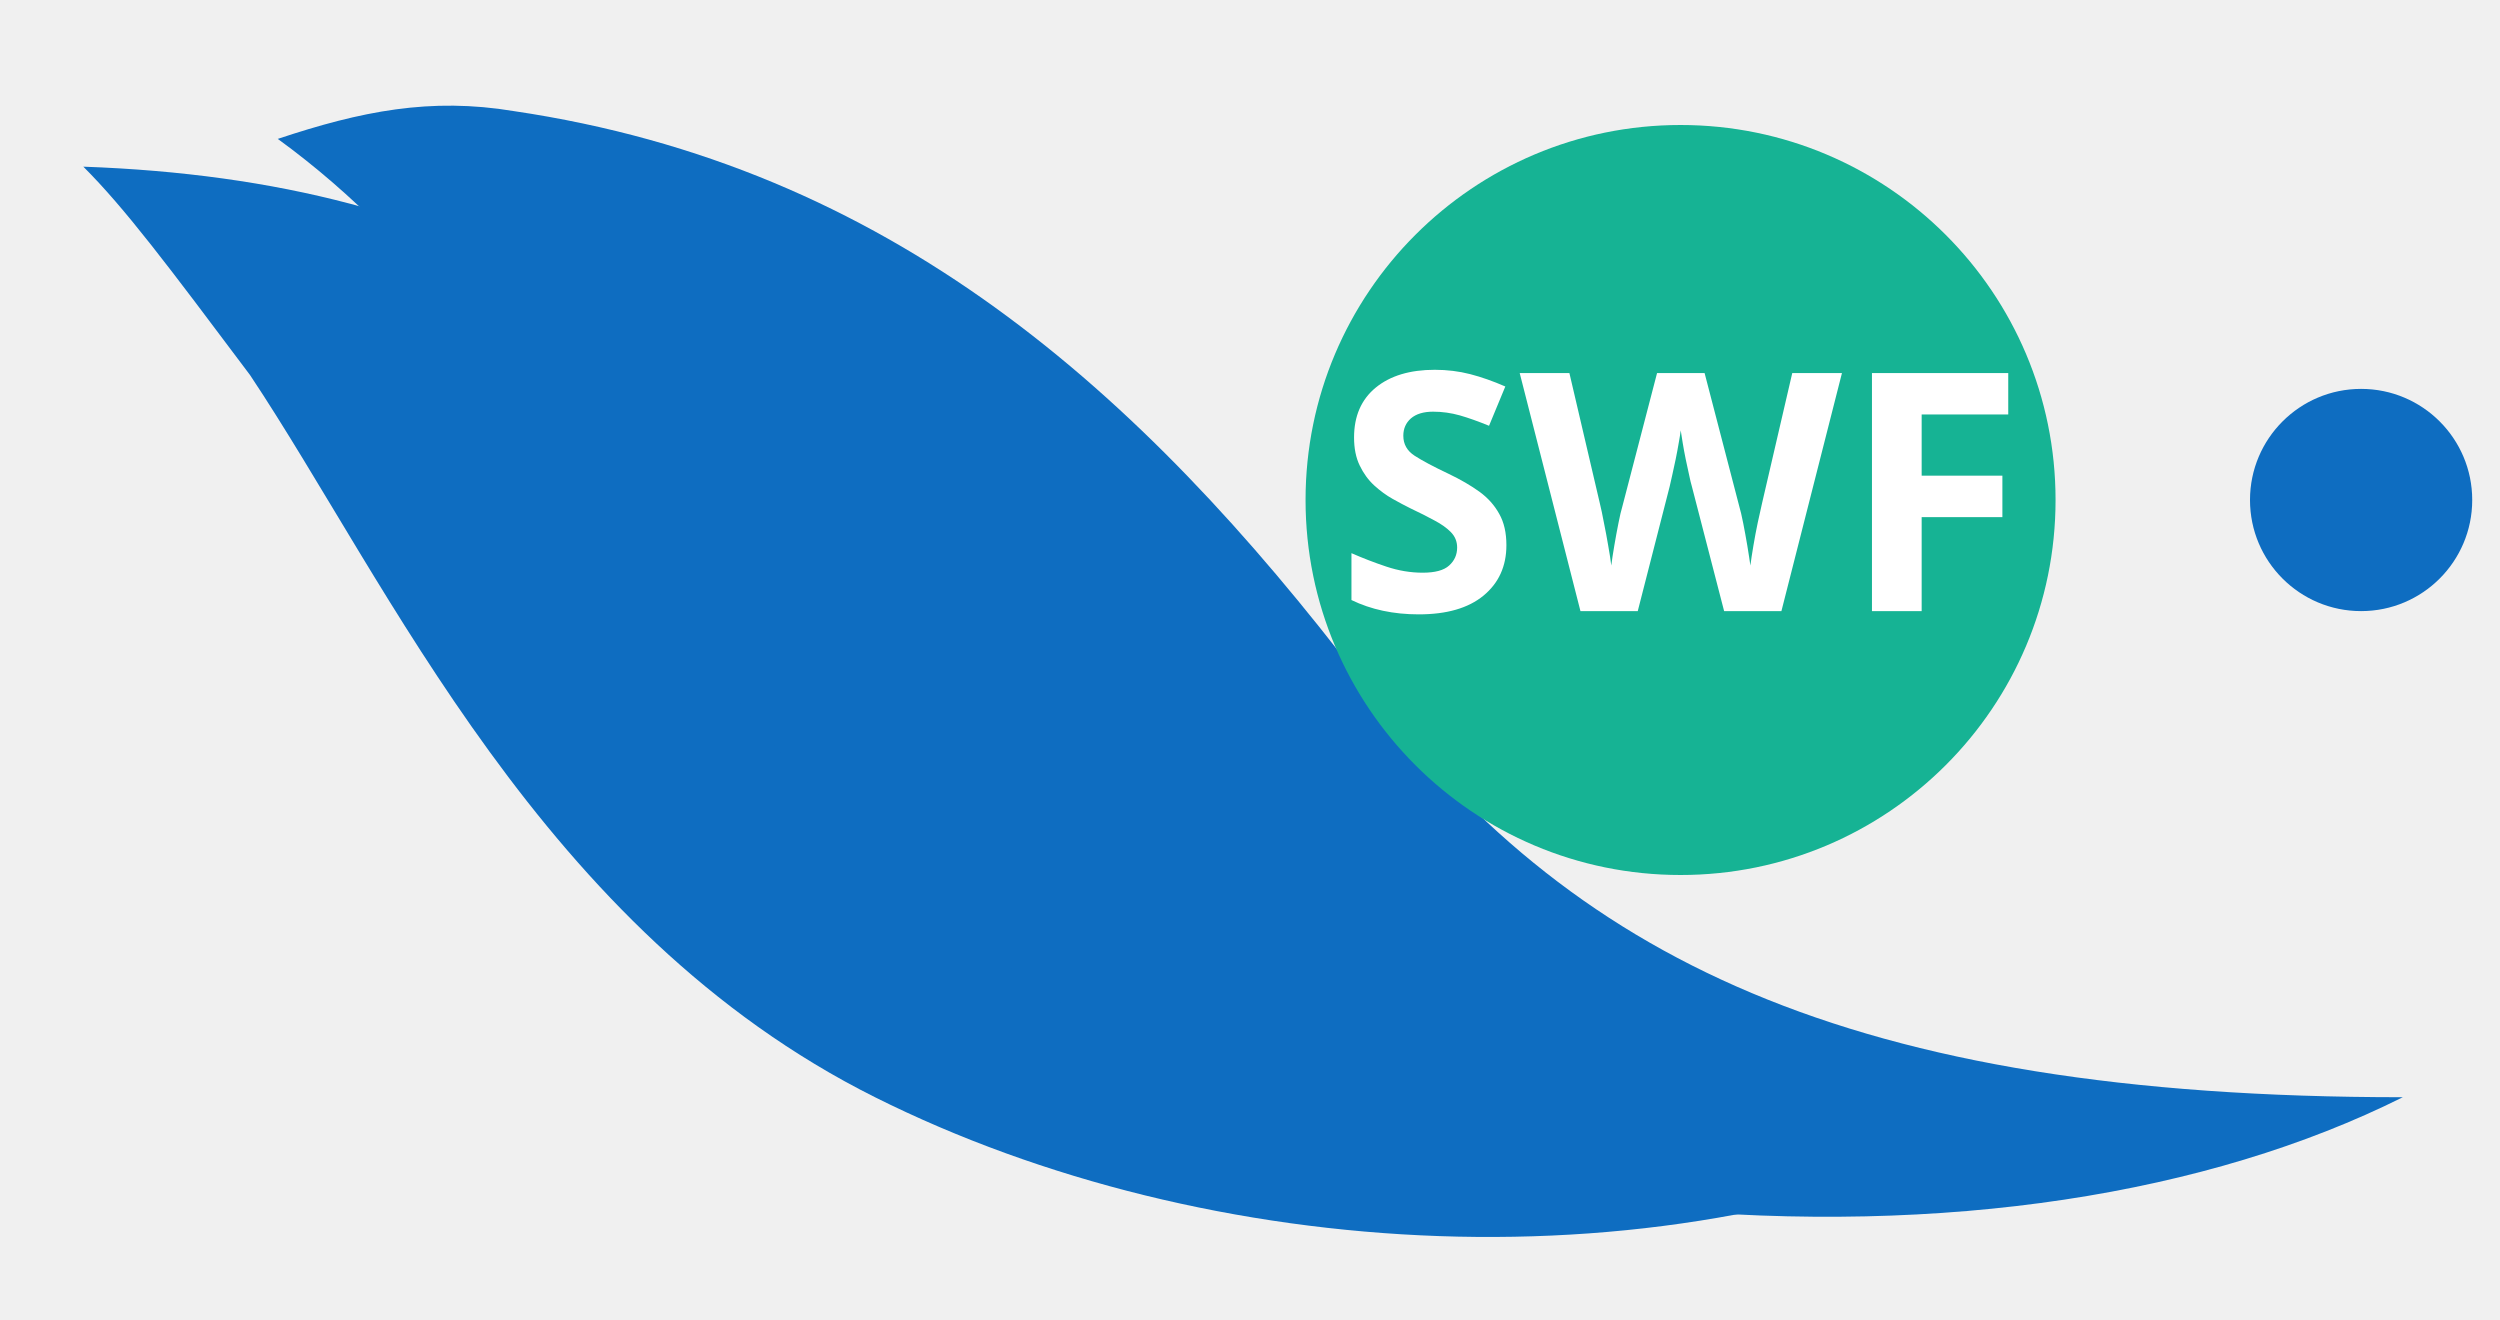
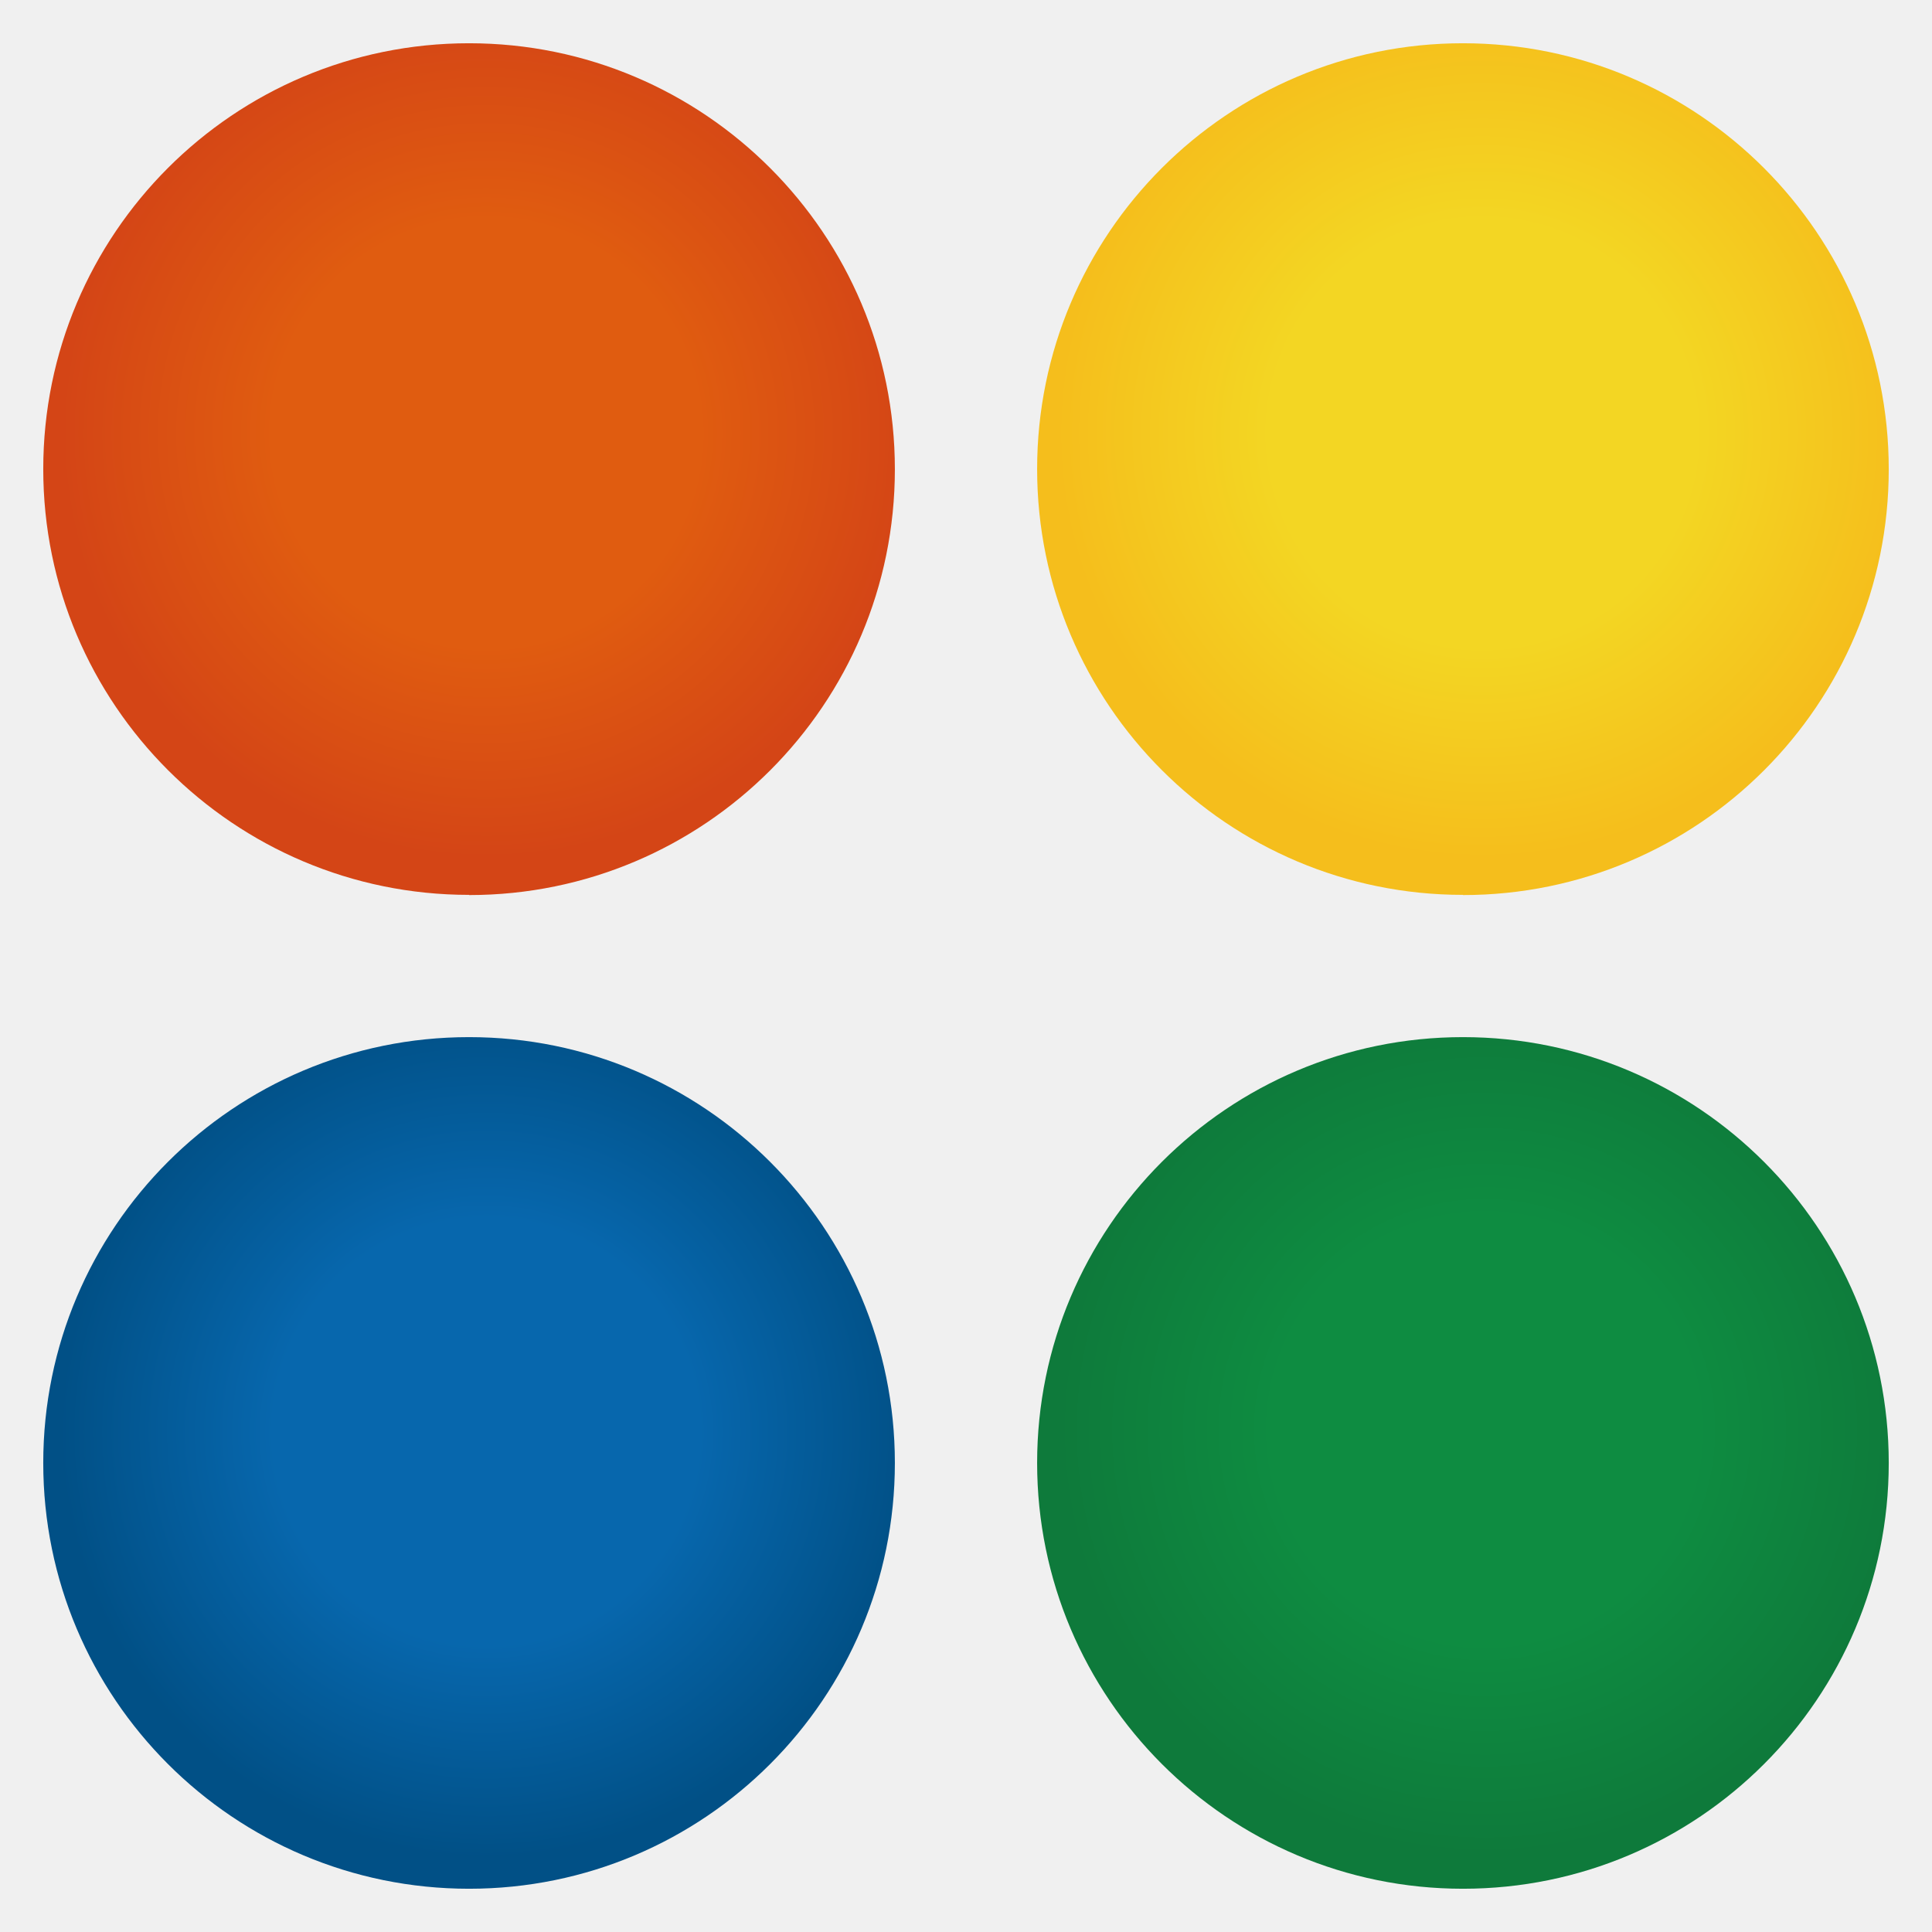
- <svg xmlns="http://www.w3.org/2000/svg" viewBox="0 0 180 95" fill="none">
-   <path d="M6 12C34 13 52 24 66 48C80 72 103 83 145 81C120 93 87 91 63 79C39 67 28 42 18 27C12 19 9 15 6 12Z" fill="#0E6DC1" />
-   <path d="M37 8C64 12 82 28 98 49C113 69 133 79 173 79C159 86 140 89 119 87C86 84 63 66 47 42C38 29 31 18 20 10C26 8 31 7 37 8Z" fill="#0E6DC1" />
-   <circle cx="121" cy="36" r="27" fill="#16B394" />
-   <text x="121" y="44" text-anchor="middle" font-family="Pretendard, sans-serif" font-size="24" font-weight="700" fill="#FFFFFF">SWF</text>
-   <circle cx="170" cy="36" r="8" fill="#0E6DC1" />
+ <svg xmlns="http://www.w3.org/2000/svg" width="1024" height="1024" viewBox="-24 -24 1072 1072" fill="none" shape-rendering="geometricPrecision">
+   <path d="M236.267 472.64C366.827 472.64 472.533 366.827 472.533 236.373C472.533 105.92 366.827 0 236.267 0C105.707 0 0 105.813 0 236.267C0 366.72 105.813 472.533 236.267 472.533V472.64Z" fill="url(#paint0_radial_67_2)" />
+   <path d="M787.733 472.64C918.293 472.64 1024 366.827 1024 236.373C1024 105.92 918.187 0 787.733 0C657.28 0 551.467 105.813 551.467 236.267C551.467 366.72 657.28 472.533 787.733 472.533V472.64Z" fill="url(#paint1_radial_67_2)" />
+   <path d="M236.267 1024C366.827 1024 472.533 918.186 472.533 787.733C472.533 657.28 366.72 551.467 236.267 551.467C105.813 551.467 0 657.173 0 787.733C0 918.293 105.813 1024 236.267 1024Z" fill="url(#paint2_radial_67_2)" />
+   <path d="M787.733 1024C918.293 1024 1024 918.186 1024 787.733C1024 657.28 918.187 551.467 787.733 551.467C657.28 551.467 551.467 657.28 551.467 787.733C551.467 918.186 657.28 1024 787.733 1024Z" fill="url(#paint3_radial_67_2)" />
+   <defs>
+     <radialGradient id="paint0_radial_67_2" cx="0" cy="0" r="1" gradientUnits="userSpaceOnUse" gradientTransform="translate(245.795 216.52) rotate(90) scale(235.267 235.267)">
+       <stop offset="0.5" stop-color="#E05C10" />
+       <stop offset="1" stop-color="#D44516" />
+     </radialGradient>
+     <radialGradient id="paint1_radial_67_2" cx="0" cy="0" r="1" gradientUnits="userSpaceOnUse" gradientTransform="translate(798.554 216.52) rotate(90) scale(235.267 235.267)">
+       <stop offset="0.5" stop-color="#F3D623" />
+       <stop offset="1" stop-color="#F5BE1C" />
+     </radialGradient>
+     <radialGradient id="paint2_radial_67_2" cx="0" cy="0" r="1" gradientUnits="userSpaceOnUse" gradientTransform="translate(245.795 770.559) rotate(90) scale(235.267 235.267)">
+       <stop offset="0.5" stop-color="#0767AD" />
+       <stop offset="1" stop-color="#015086" />
+     </radialGradient>
+     <radialGradient id="paint3_radial_67_2" cx="0" cy="0" r="1" gradientUnits="userSpaceOnUse" gradientTransform="translate(799.727 769.279) rotate(90) scale(235.267 235.267)">
+       <stop offset="0.5" stop-color="#0E8C41" />
+       <stop offset="1" stop-color="#0E7A3B" />
+     </radialGradient>
+   </defs>
</svg>
